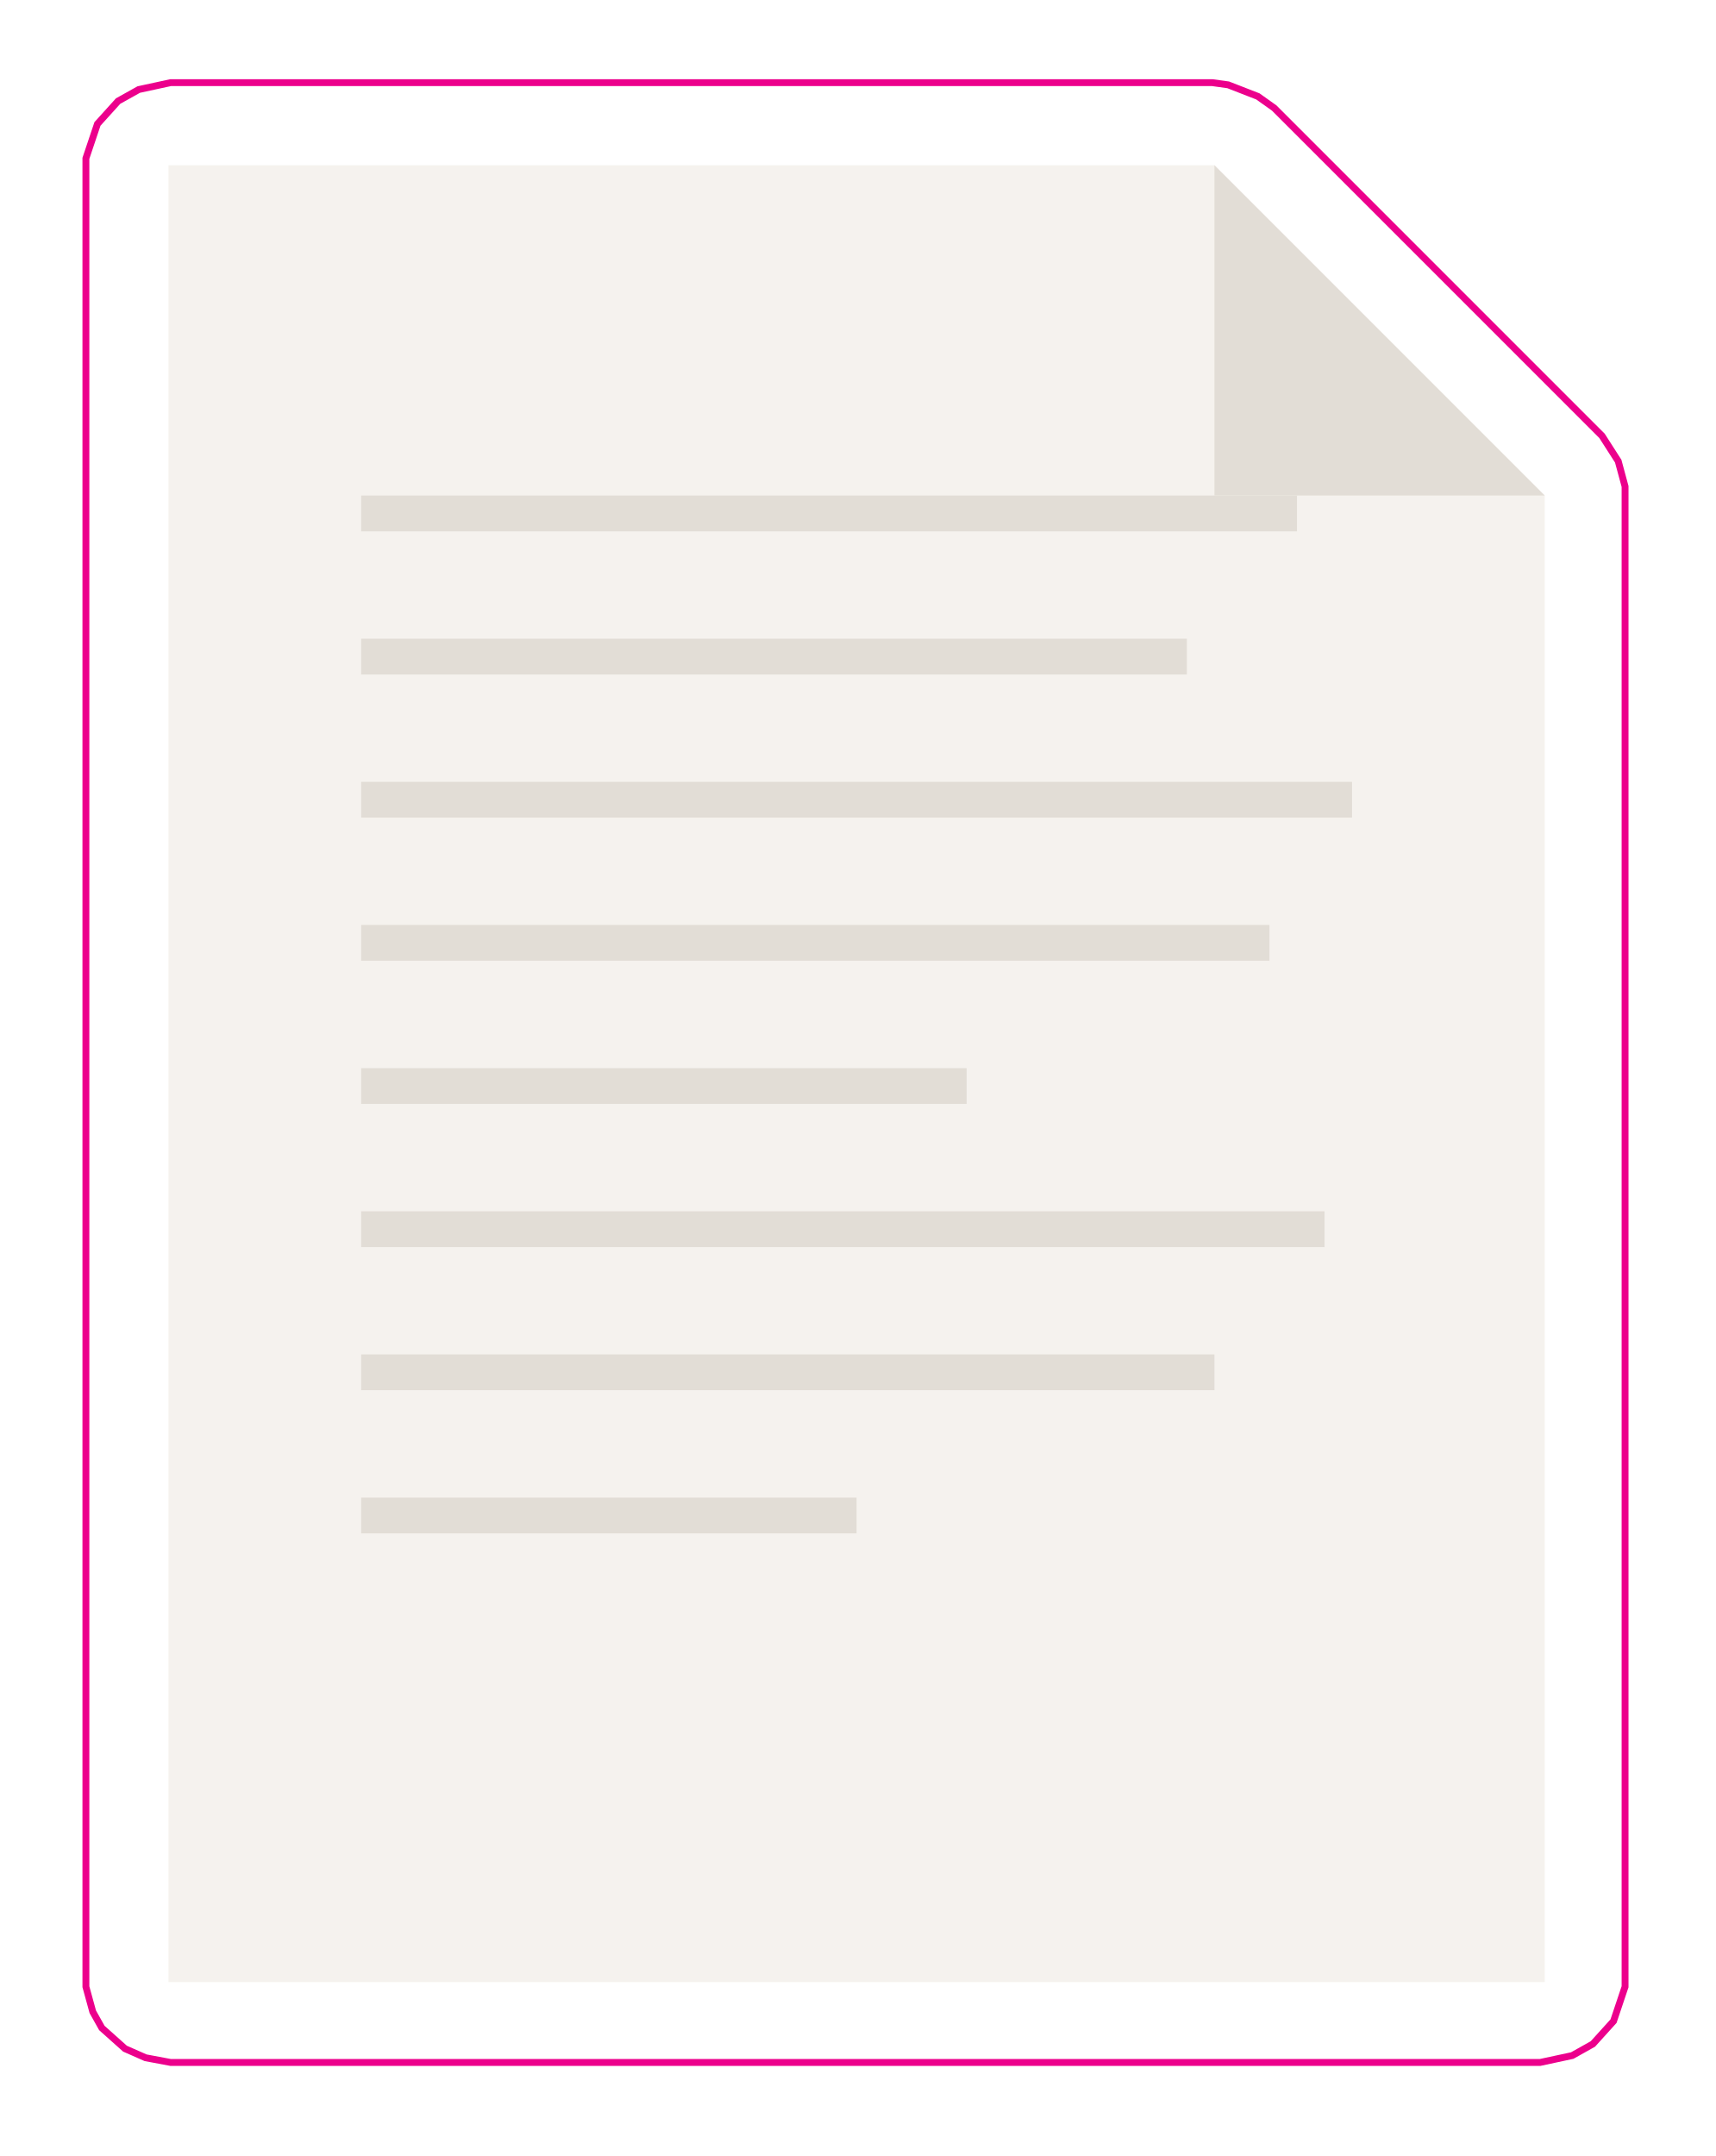
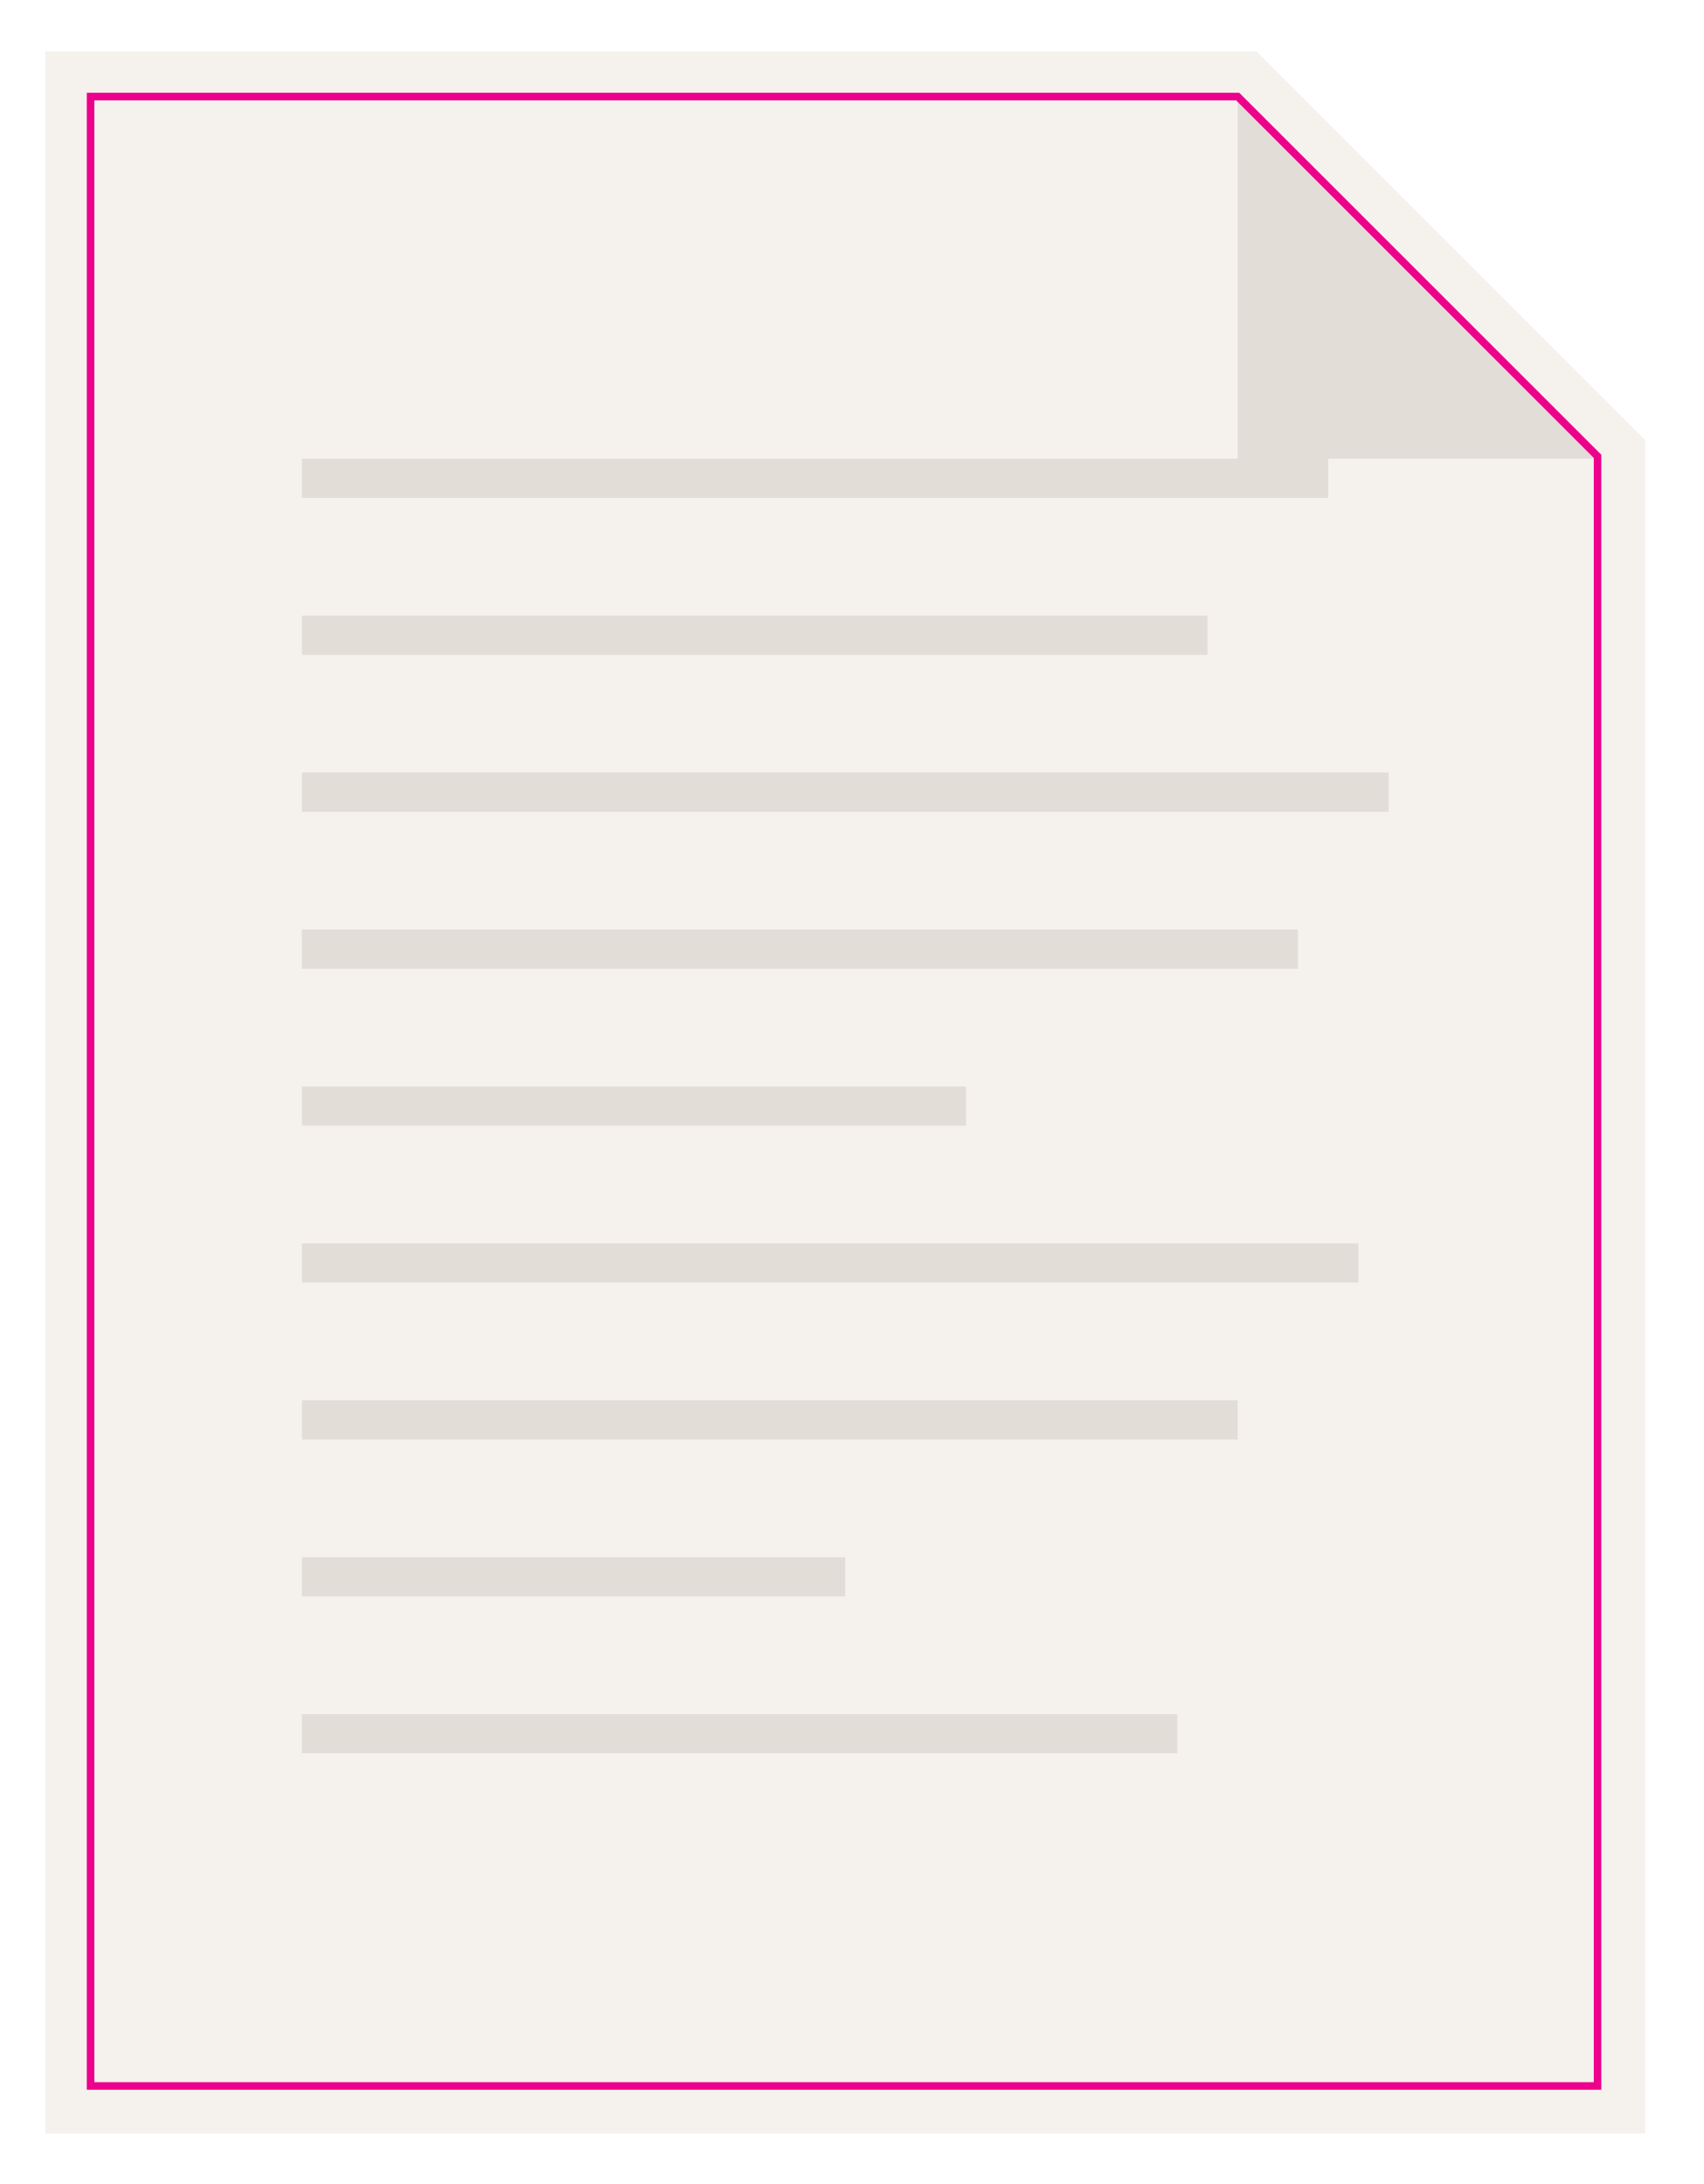
- <svg xmlns="http://www.w3.org/2000/svg" width="175.92" height="221.04" viewBox="0 0 175.92 221.04">
-   <path fill-rule="nonzero" fill="rgb(100%, 100%, 100%)" fill-opacity="1" d="M 12.109 10.363 L 9.992 12.707 L 8.809 16.234 L 8.809 203.688 L 9.512 206.254 L 10.445 207.918 L 12.816 210.035 L 14.93 210.969 L 17.5 211.449 L 157.906 211.449 L 161.207 210.742 L 163.324 209.555 L 165.441 207.215 L 166.625 203.688 L 166.625 49.875 L 165.922 47.277 L 164.258 44.684 L 130.645 11.07 L 128.977 9.883 L 125.93 8.699 L 124.293 8.473 L 17.5 8.473 L 14.227 9.18 Z M 12.109 10.363 " />
-   <path fill-rule="nonzero" fill="rgb(96.078%, 94.899%, 93.329%)" fill-opacity="1" d="M 17.273 16.938 L 124.52 16.938 L 158.387 50.805 L 158.387 203.207 L 17.273 203.207 Z M 17.273 16.938 " />
-   <path fill-rule="nonzero" fill="rgb(88.629%, 86.67%, 83.919%)" fill-opacity="1" d="M 124.52 16.938 L 124.52 50.805 L 158.387 50.805 Z M 124.52 16.938 " />
-   <path fill-rule="nonzero" fill="rgb(88.629%, 86.67%, 83.919%)" fill-opacity="1" d="M 37.031 50.805 L 132.984 50.805 L 132.984 54.477 L 37.031 54.477 Z M 37.031 50.805 " />
-   <path fill-rule="nonzero" fill="rgb(88.629%, 86.67%, 83.919%)" fill-opacity="1" d="M 37.031 65.48 L 121.695 65.48 L 121.695 69.152 L 37.031 69.152 Z M 37.031 65.48 " />
-   <path fill-rule="nonzero" fill="rgb(88.629%, 86.67%, 83.919%)" fill-opacity="1" d="M 37.031 80.156 L 138.629 80.156 L 138.629 83.824 L 37.031 83.824 Z M 37.031 80.156 " />
-   <path fill-rule="nonzero" fill="rgb(88.629%, 86.67%, 83.919%)" fill-opacity="1" d="M 37.031 94.832 L 130.164 94.832 L 130.164 98.5 L 37.031 98.5 Z M 37.031 94.832 " />
-   <path fill-rule="nonzero" fill="rgb(88.629%, 86.67%, 83.919%)" fill-opacity="1" d="M 37.031 109.508 L 99.117 109.508 L 99.117 113.176 L 37.031 113.176 Z M 37.031 109.508 " />
-   <path fill-rule="nonzero" fill="rgb(88.629%, 86.67%, 83.919%)" fill-opacity="1" d="M 37.031 124.184 L 135.809 124.184 L 135.809 127.852 L 37.031 127.852 Z M 37.031 124.184 " />
-   <path fill-rule="nonzero" fill="rgb(88.629%, 86.67%, 83.919%)" fill-opacity="1" d="M 37.031 138.859 L 124.52 138.859 L 124.52 142.527 L 37.031 142.527 Z M 37.031 138.859 " />
-   <path fill-rule="nonzero" fill="rgb(88.629%, 86.67%, 83.919%)" fill-opacity="1" d="M 37.031 153.535 L 87.828 153.535 L 87.828 157.203 L 37.031 157.203 Z M 37.031 153.535 " />
-   <path fill="none" stroke-width="0.25" stroke-linecap="butt" stroke-linejoin="miter" stroke="rgb(92.549%, 0%, 54.9%)" stroke-opacity="1" stroke-miterlimit="4" d="M 6.17 5.67 L 5.42 6.5 L 5 7.75 L 5 74.17 L 5.25 75.08 L 5.58 75.669 L 6.421 76.42 L 7.169 76.75 L 8.08 76.921 L 57.83 76.921 L 59 76.67 L 59.75 76.249 L 60.5 75.42 L 60.919 74.17 L 60.919 19.67 L 60.67 18.75 L 60.081 17.831 L 48.171 5.921 L 47.579 5.5 L 46.5 5.08 L 45.92 5 L 8.08 5 L 6.92 5.251 Z M 6.17 5.67 " transform="matrix(2.822234, 0, 0, 2.822234, -5.303924, -5.638786)" />
+ <svg xmlns="http://www.w3.org/2000/svg" width="159.12" height="204" viewBox="0 0 159.12 204">
+   <defs>
+     <clipPath id="clip-0">
+       <path clip-rule="nonzero" d="M 0 0.562 L 157.379 0.562 L 157.379 203.312 L 0 203.312 Z M 0 0.562 " />
+     </clipPath>
+   </defs>
+   <path fill-rule="nonzero" fill="rgb(96.078%, 94.899%, 93.329%)" fill-opacity="1" d="M 8.457 9.02 L 115.578 9.02 L 149.402 42.844 L 149.402 195.066 L 8.457 195.066 Z M 8.457 9.02 " />
+   <g clip-path="url(#clip-0)">
+     <path fill="none" stroke-width="3" stroke-linecap="butt" stroke-linejoin="miter" stroke="rgb(96.078%, 94.899%, 93.329%)" stroke-opacity="1" stroke-miterlimit="4" d="M -0 0.001 L 38 0.001 L 49.999 12 L 49.999 65.999 L -0 65.999 Z M -0 0.001 " transform="matrix(2.81894, 0, 0, 2.81894, 8.457273, 9.017823)" />
+   </g>
+   <path fill-rule="nonzero" fill="rgb(96.078%, 94.899%, 93.329%)" fill-opacity="1" d="M 8.457 9.02 L 115.578 9.02 L 149.402 42.844 L 149.402 195.066 L 8.457 195.066 Z M 8.457 9.02 " />
+   <path fill-rule="nonzero" fill="rgb(88.629%, 86.67%, 83.919%)" fill-opacity="1" d="M 115.578 9.02 L 115.578 42.844 L 149.402 42.844 Z M 115.578 9.02 " />
+   <path fill-rule="nonzero" fill="rgb(88.629%, 86.67%, 83.919%)" fill-opacity="1" d="M 28.191 42.844 L 124.035 42.844 L 124.035 46.508 L 28.191 46.508 Z M 28.191 42.844 " />
+   <path fill-rule="nonzero" fill="rgb(88.629%, 86.67%, 83.919%)" fill-opacity="1" d="M 28.191 57.504 L 112.758 57.504 L 112.758 61.168 L 28.191 61.168 Z M 28.191 57.504 " />
+   <path fill-rule="nonzero" fill="rgb(88.629%, 86.67%, 83.919%)" fill-opacity="1" d="M 28.191 72.16 L 129.672 72.16 L 129.672 75.828 L 28.191 75.828 Z M 28.191 72.16 " />
+   <path fill-rule="nonzero" fill="rgb(88.629%, 86.67%, 83.919%)" fill-opacity="1" d="M 28.191 86.82 L 121.215 86.82 L 121.215 90.484 L 28.191 90.484 Z M 28.191 86.82 " />
+   <path fill-rule="nonzero" fill="rgb(88.629%, 86.67%, 83.919%)" fill-opacity="1" d="M 28.191 101.48 L 90.207 101.48 L 90.207 105.145 L 28.191 105.145 Z M 28.191 101.48 " />
+   <path fill-rule="nonzero" fill="rgb(88.629%, 86.67%, 83.919%)" fill-opacity="1" d="M 28.191 116.137 L 126.852 116.137 L 126.852 119.801 L 28.191 119.801 Z M 28.191 116.137 " />
+   <path fill-rule="nonzero" fill="rgb(88.629%, 86.67%, 83.919%)" fill-opacity="1" d="M 28.191 130.797 L 115.578 130.797 L 115.578 134.461 L 28.191 134.461 Z M 28.191 130.797 " />
+   <path fill-rule="nonzero" fill="rgb(88.629%, 86.67%, 83.919%)" fill-opacity="1" d="M 28.191 145.453 L 78.93 145.453 L 78.93 149.117 L 28.191 149.117 Z M 28.191 145.453 " />
+   <path fill-rule="nonzero" fill="rgb(88.629%, 86.67%, 83.919%)" fill-opacity="1" d="M 28.191 160.113 L 109.938 160.113 L 109.938 163.777 L 28.191 163.777 Z M 28.191 160.113 " />
+   <path fill="none" stroke-width="0.25" stroke-linecap="butt" stroke-linejoin="miter" stroke="rgb(92.549%, 0%, 54.9%)" stroke-opacity="1" stroke-miterlimit="4" d="M 8 8.001 L 8 73.921 L 57.92 73.921 L 57.92 19.921 L 46 8.001 Z M 8 8.001 " transform="matrix(2.81894, 0, 0, 2.81894, -14.09424, -13.53369)" />
</svg>
